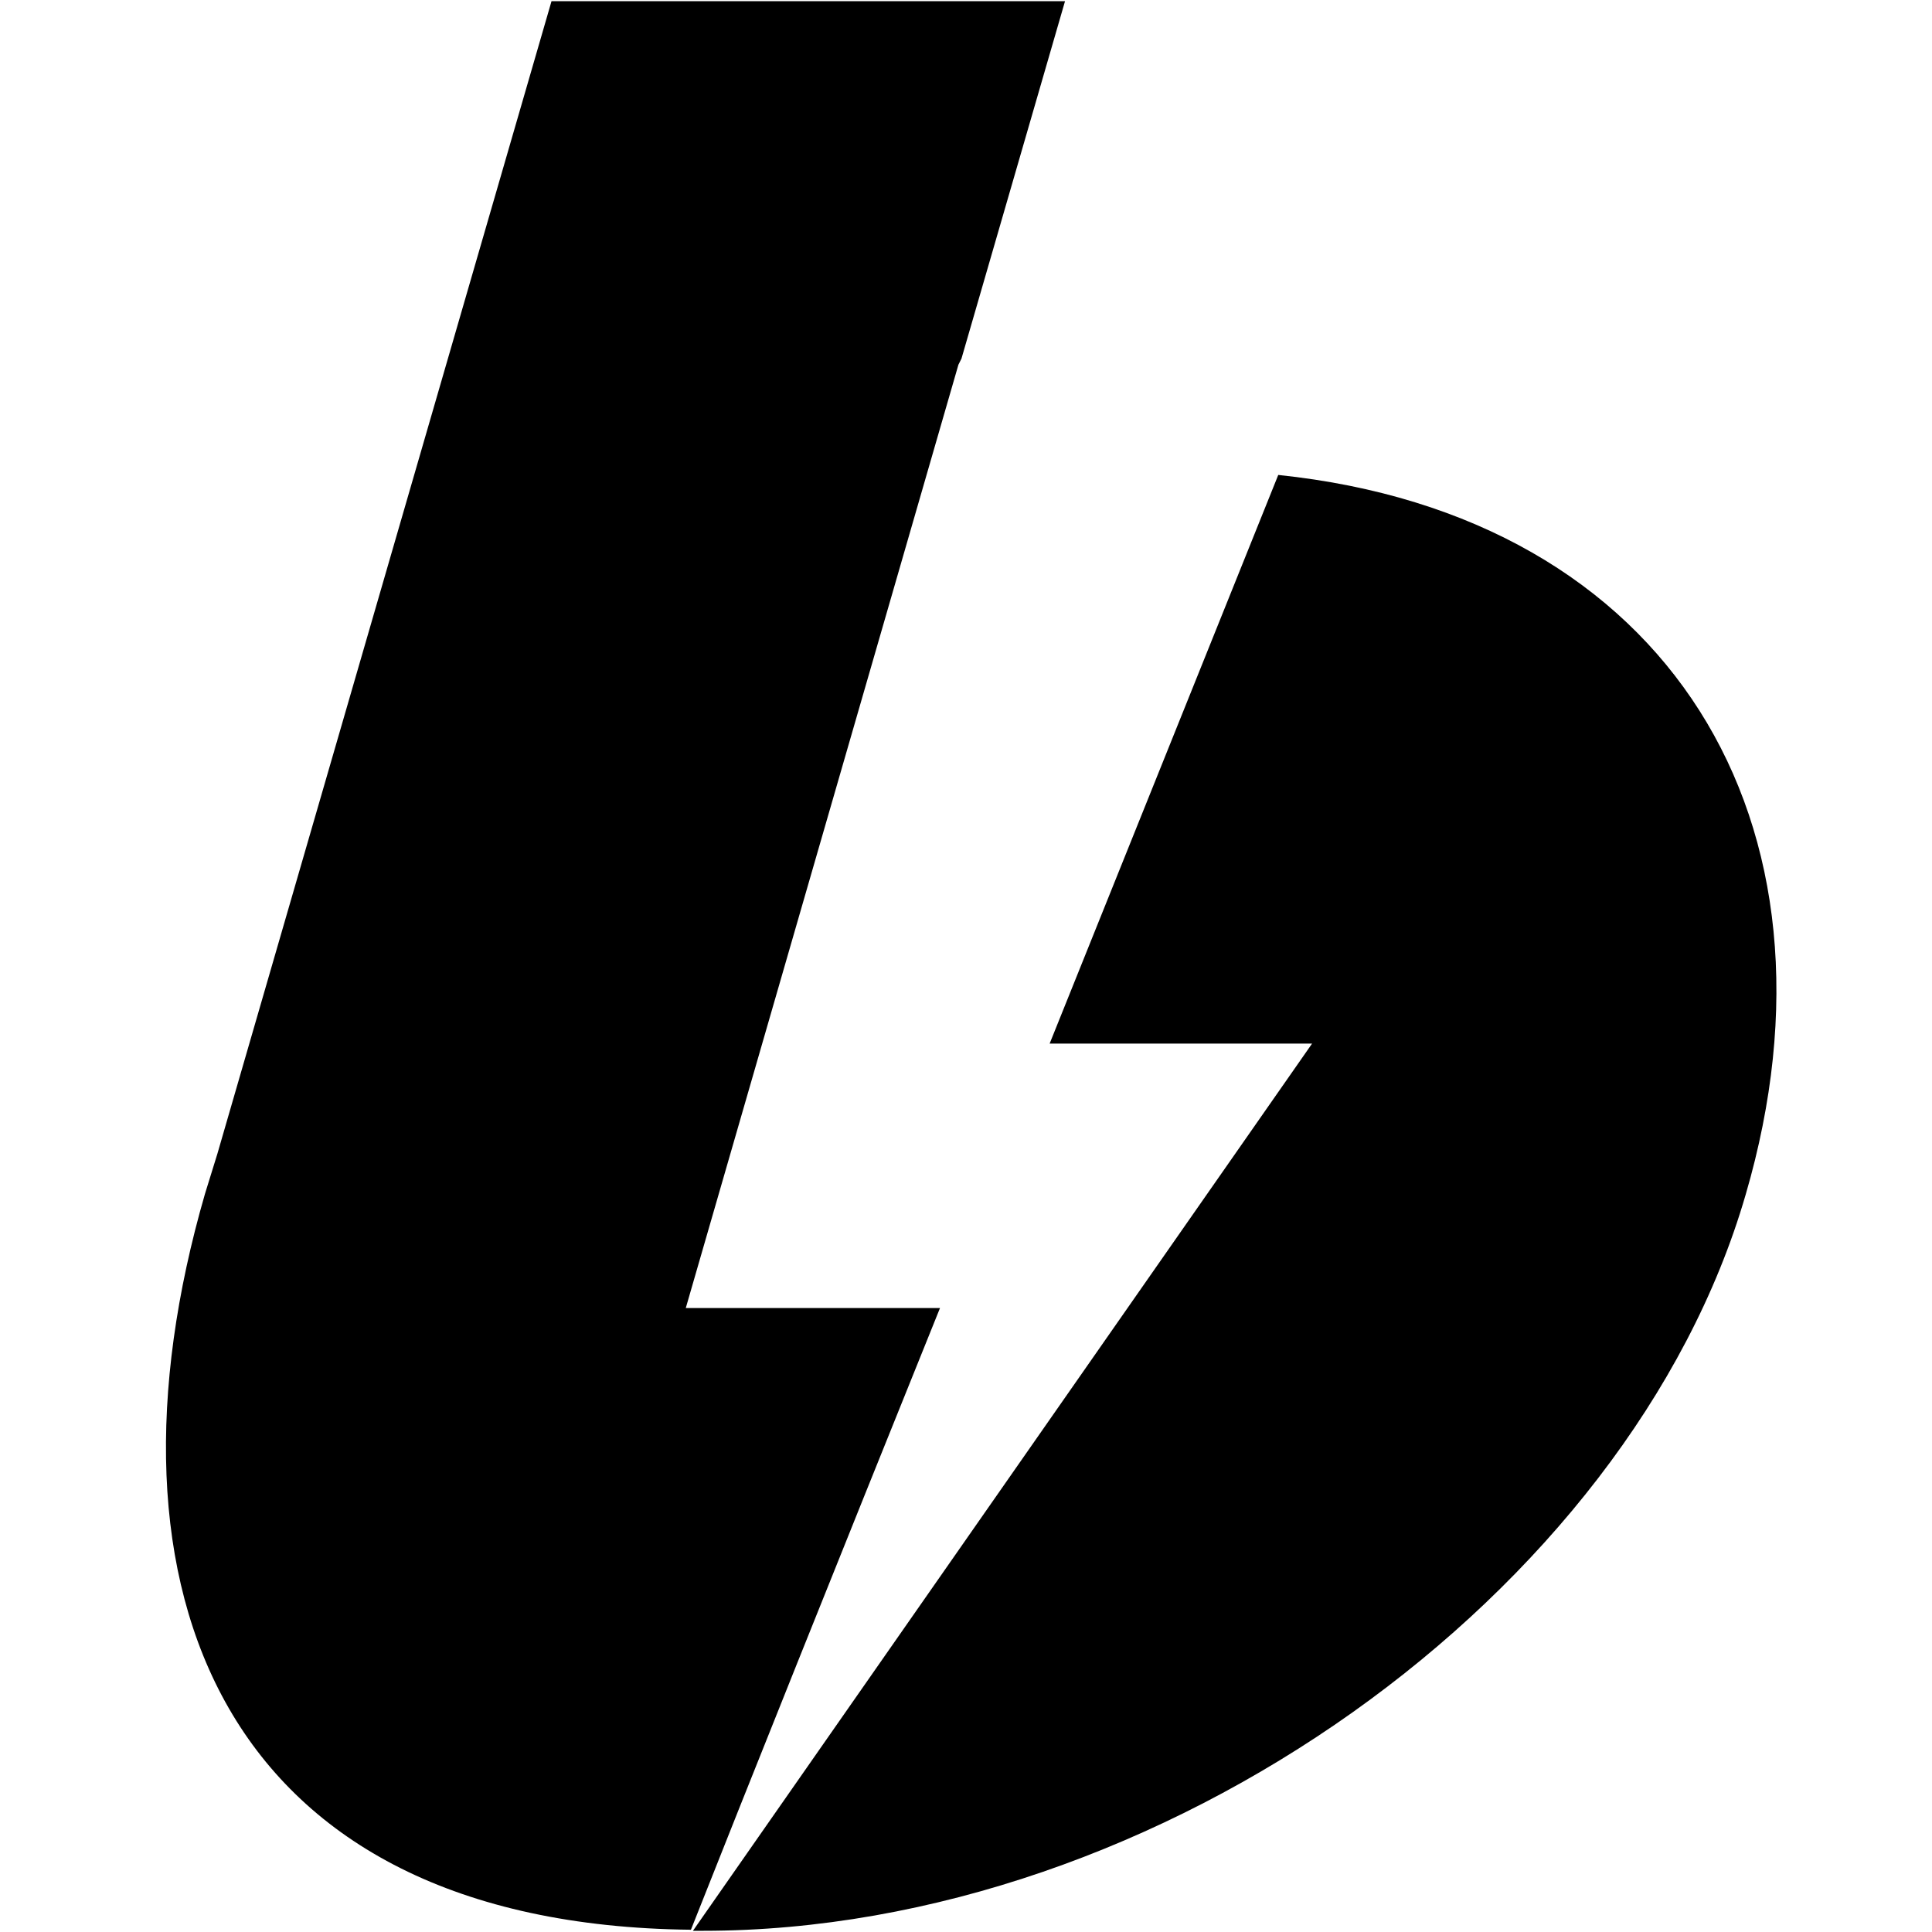
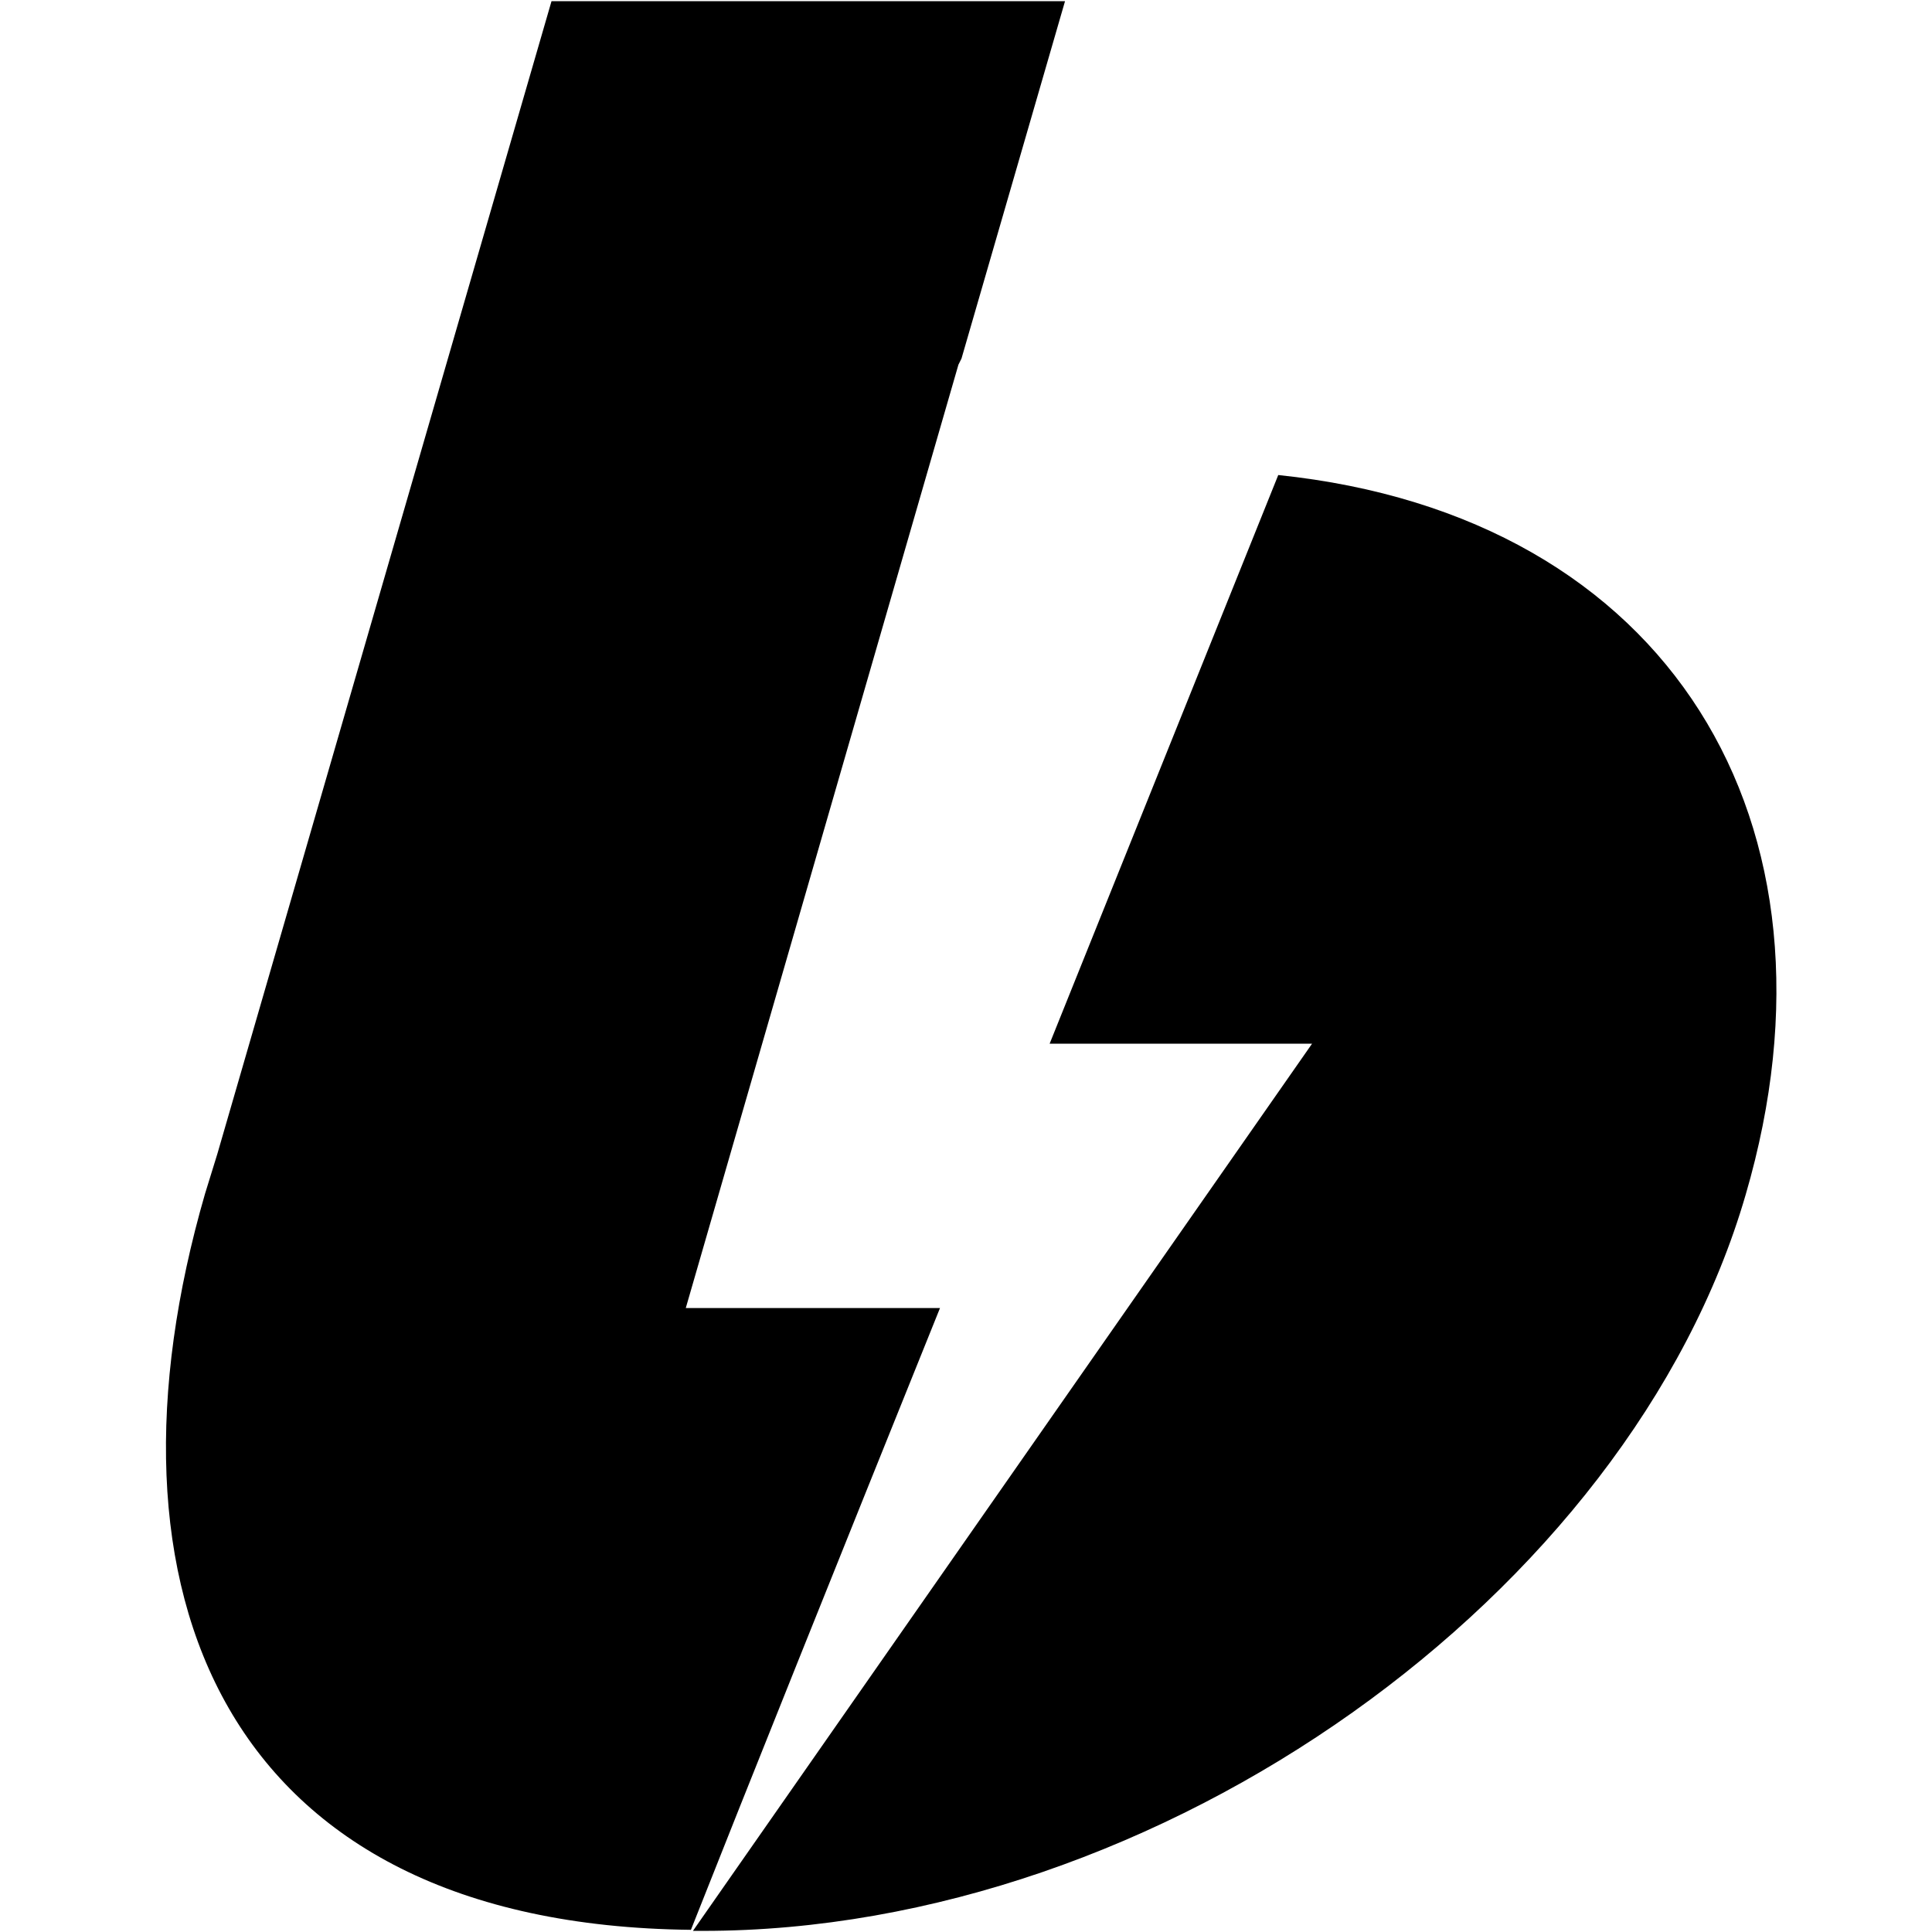
- <svg xmlns="http://www.w3.org/2000/svg" role="img" viewBox="0 0 24 24">
-   <path d="M2.7 14.334L6.851 0.015H13.23L11.944 4.454C11.931 4.479 11.919 4.505 11.906 4.53L8.519 16.249H11.677C10.352 19.534 9.321 22.108 8.583 23.972C2.751 23.909 1.121 19.749 2.547 14.828M8.608 23.985L16.299 12.964H13.039L15.879 5.9C20.743 6.407 23.035 10.224 21.685 14.841C20.246 19.8 14.415 23.985 8.735 23.985C8.684 23.985 8.646 23.985 8.608 23.985Z" />
+ <svg xmlns="http://www.w3.org/2000/svg" viewBox="0 0 24 24">
+   <path d="m2.7 14.334 4.151-14.319h6.379l-1.286 4.439c-.013.025-.025.051-.038.076l-3.387 11.719h3.158c-1.324 3.285-2.356 5.859-3.094 7.724-5.832-.063-7.462-4.223-6.036-9.144m6.061 9.157 7.691-11.021h-3.26l2.84-7.064c4.864.507 7.156 4.325 5.806 8.941-1.439 4.959-7.271 9.144-12.95 9.144-.051 0-.089 0-.127 0z" />
</svg>
